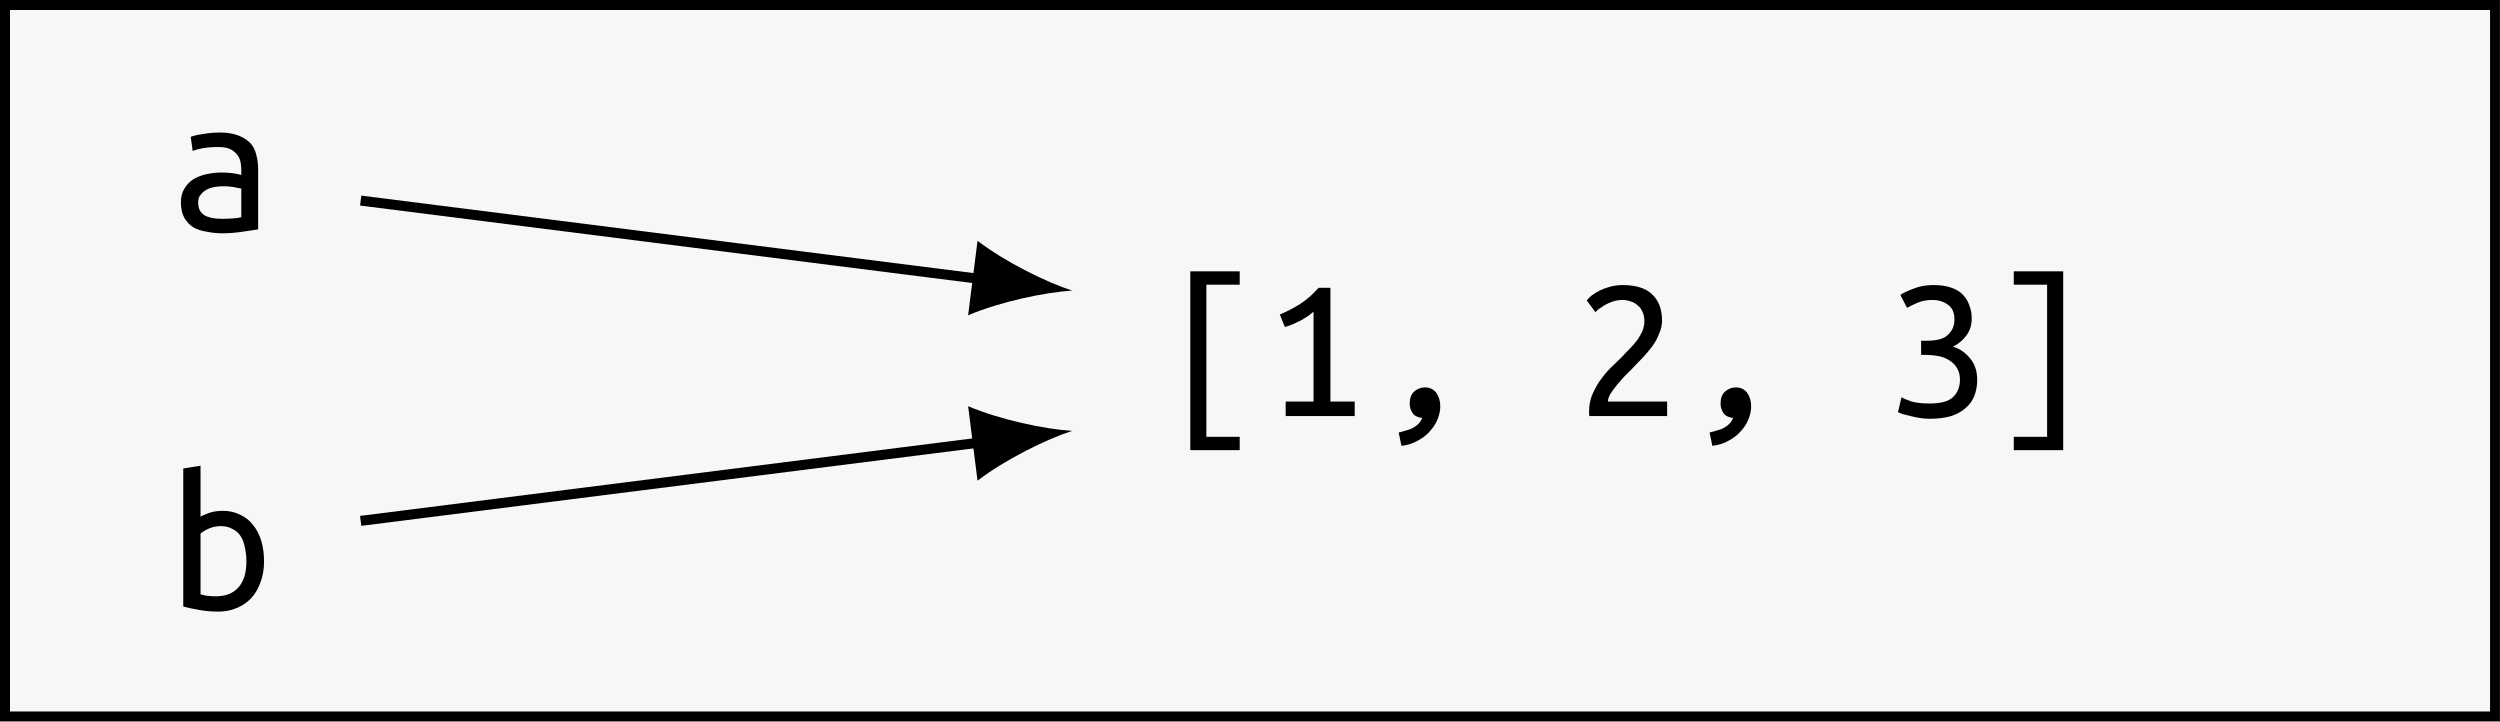
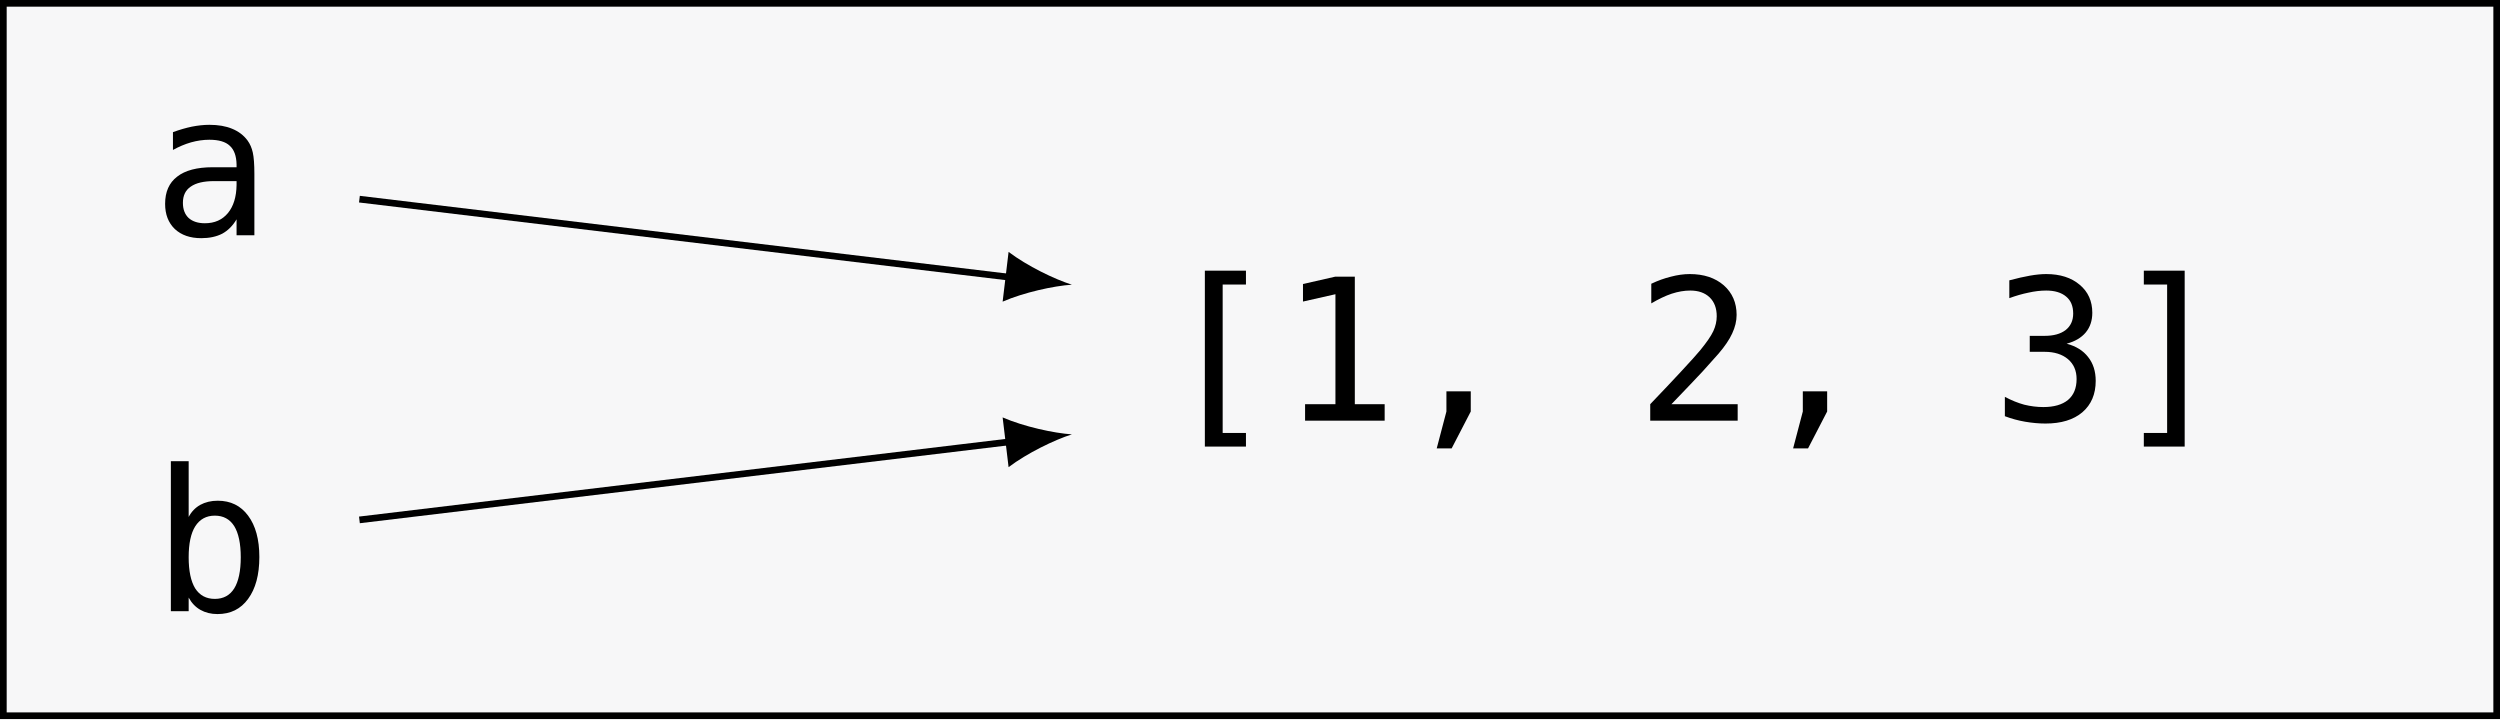
- <svg xmlns="http://www.w3.org/2000/svg" xmlns:xlink="http://www.w3.org/1999/xlink" width="99.611pt" height="28.745pt" viewBox="0 0 99.611 28.745" version="1.1">
+ <svg xmlns="http://www.w3.org/2000/svg" xmlns:xlink="http://www.w3.org/1999/xlink" width="149.217pt" height="42.918pt" viewBox="0 0 149.217 42.918" version="1.1">
  <defs>
    <g>
      <symbol overflow="visible" id="glyph0-0">
-         <path style="stroke:none;" d="M 0.406 0 L 0.406 -6.188 L 3.719 -6.188 L 3.719 0 Z M 3.297 -0.406 L 3.297 -5.781 L 0.828 -5.781 L 0.828 -0.406 Z M 3.297 -0.406 " />
+         <path style="stroke:none;" d="M 0.594 2.078 L 0.594 -8.312 L 6.484 -8.312 L 6.484 2.078 Z M 1.266 1.422 L 5.828 1.422 L 5.828 -7.641 L 1.266 -7.641 Z M 1.266 1.422 " />
      </symbol>
      <symbol overflow="visible" id="glyph0-1">
-         <path style="stroke:none;" d="M 2.109 -0.484 C 2.273 -0.484 2.426 -0.488 2.562 -0.5 C 2.695 -0.508 2.805 -0.523 2.891 -0.547 L 2.891 -1.688 C 2.805 -1.707 2.703 -1.727 2.578 -1.75 C 2.453 -1.77 2.32 -1.781 2.188 -1.781 C 2.062 -1.781 1.938 -1.77 1.812 -1.75 C 1.695 -1.727 1.594 -1.691 1.5 -1.641 C 1.406 -1.586 1.328 -1.52 1.266 -1.438 C 1.203 -1.363 1.172 -1.266 1.172 -1.141 C 1.172 -0.898 1.254 -0.727 1.422 -0.625 C 1.586 -0.531 1.816 -0.484 2.109 -0.484 Z M 2.031 -3.922 C 2.32 -3.922 2.562 -3.883 2.75 -3.812 C 2.945 -3.738 3.109 -3.641 3.234 -3.516 C 3.359 -3.391 3.441 -3.234 3.484 -3.047 C 3.535 -2.867 3.562 -2.672 3.562 -2.453 L 3.562 -0.062 C 3.406 -0.039 3.195 -0.008 2.938 0.031 C 2.676 0.07 2.406 0.094 2.125 0.094 C 1.914 0.094 1.711 0.07 1.516 0.031 C 1.316 0 1.141 -0.055 0.984 -0.141 C 0.836 -0.234 0.719 -0.359 0.625 -0.516 C 0.531 -0.68 0.484 -0.891 0.484 -1.141 C 0.484 -1.359 0.531 -1.539 0.625 -1.688 C 0.719 -1.844 0.836 -1.969 0.984 -2.062 C 1.141 -2.156 1.316 -2.223 1.516 -2.266 C 1.711 -2.305 1.91 -2.328 2.109 -2.328 C 2.379 -2.328 2.641 -2.297 2.891 -2.234 L 2.891 -2.422 C 2.891 -2.535 2.879 -2.645 2.859 -2.75 C 2.836 -2.863 2.789 -2.961 2.719 -3.047 C 2.645 -3.141 2.551 -3.211 2.438 -3.266 C 2.32 -3.316 2.172 -3.344 1.984 -3.344 C 1.742 -3.344 1.535 -3.328 1.359 -3.297 C 1.18 -3.266 1.047 -3.227 0.953 -3.188 L 0.875 -3.75 C 0.969 -3.789 1.125 -3.828 1.344 -3.859 C 1.562 -3.898 1.789 -3.922 2.031 -3.922 Z M 2.031 -3.922 " />
+         <path style="stroke:none;" d="M 4.031 -3.234 L 3.688 -3.234 C 3.07 -3.234 2.609 -3.125 2.297 -2.906 C 1.984 -2.695 1.828 -2.375 1.828 -1.938 C 1.828 -1.551 1.941 -1.25 2.172 -1.031 C 2.41 -0.82 2.734 -0.719 3.141 -0.719 C 3.723 -0.719 4.18 -0.922 4.516 -1.328 C 4.848 -1.734 5.02 -2.289 5.031 -3 L 5.031 -3.234 Z M 6.094 -3.672 L 6.094 0 L 5.031 0 L 5.031 -0.953 C 4.801 -0.566 4.516 -0.281 4.172 -0.094 C 3.828 0.082 3.41 0.172 2.922 0.172 C 2.266 0.172 1.738 -0.008 1.344 -0.375 C 0.957 -0.75 0.766 -1.25 0.766 -1.875 C 0.766 -2.594 1.004 -3.133 1.484 -3.5 C 1.961 -3.875 2.672 -4.062 3.609 -4.062 L 5.031 -4.062 L 5.031 -4.234 C 5.02 -4.742 4.883 -5.113 4.625 -5.344 C 4.375 -5.582 3.969 -5.703 3.406 -5.703 C 3.039 -5.703 2.676 -5.648 2.312 -5.547 C 1.945 -5.441 1.586 -5.289 1.234 -5.094 L 1.234 -6.156 C 1.629 -6.301 2.004 -6.41 2.359 -6.484 C 2.723 -6.555 3.07 -6.594 3.406 -6.594 C 3.938 -6.594 4.391 -6.516 4.766 -6.359 C 5.148 -6.203 5.457 -5.969 5.688 -5.656 C 5.832 -5.457 5.938 -5.219 6 -4.938 C 6.062 -4.656 6.094 -4.234 6.094 -3.672 Z M 6.094 -3.672 " />
      </symbol>
      <symbol overflow="visible" id="glyph0-2">
-         <path style="stroke:none;" d="M 1.188 -5.766 L 3.156 -5.766 L 3.156 -5.234 L 1.828 -5.234 L 1.828 0.828 L 3.156 0.828 L 3.156 1.359 L 1.188 1.359 Z M 1.188 -5.766 " />
+         <path style="stroke:none;" d="M 2.656 -8.953 L 5.109 -8.953 L 5.109 -8.125 L 3.719 -8.125 L 3.719 0.734 L 5.109 0.734 L 5.109 1.547 L 2.656 1.547 Z M 2.656 -8.953 " />
      </symbol>
      <symbol overflow="visible" id="glyph0-3">
-         <path style="stroke:none;" d="M 0.625 -4.047 C 0.906 -4.16 1.176 -4.301 1.438 -4.469 C 1.695 -4.633 1.941 -4.848 2.172 -5.109 L 2.641 -5.109 L 2.641 -0.578 L 3.609 -0.578 L 3.609 0 L 0.859 0 L 0.859 -0.578 L 1.969 -0.578 L 1.969 -4.156 C 1.906 -4.102 1.832 -4.047 1.75 -3.984 C 1.664 -3.93 1.57 -3.875 1.469 -3.812 C 1.363 -3.758 1.254 -3.707 1.141 -3.656 C 1.035 -3.613 0.93 -3.578 0.828 -3.547 Z M 0.625 -4.047 " />
+         <path style="stroke:none;" d="M 1.547 -0.984 L 3.359 -0.984 L 3.359 -7.547 L 1.422 -7.109 L 1.422 -8.156 L 3.344 -8.594 L 4.516 -8.594 L 4.516 -0.984 L 6.297 -0.984 L 6.297 0 L 1.547 0 Z M 1.547 -0.984 " />
      </symbol>
      <symbol overflow="visible" id="glyph0-4">
-         <path style="stroke:none;" d="M 1.234 0.656 C 1.328 0.633 1.422 0.609 1.516 0.578 C 1.617 0.555 1.707 0.523 1.781 0.484 C 1.863 0.441 1.938 0.391 2 0.328 C 2.07 0.266 2.129 0.18 2.172 0.078 C 1.992 0.055 1.863 -0.008 1.781 -0.125 C 1.707 -0.25 1.672 -0.367 1.672 -0.484 C 1.672 -0.703 1.727 -0.863 1.844 -0.969 C 1.969 -1.082 2.113 -1.141 2.281 -1.141 C 2.477 -1.141 2.629 -1.066 2.734 -0.922 C 2.836 -0.773 2.891 -0.598 2.891 -0.391 C 2.891 -0.234 2.859 -0.07 2.797 0.094 C 2.734 0.27 2.633 0.43 2.5 0.578 C 2.375 0.734 2.211 0.863 2.016 0.969 C 1.828 1.082 1.602 1.156 1.344 1.188 Z M 1.234 0.656 " />
+         <path style="stroke:none;" d="M 2.891 -1.75 L 4.344 -1.75 L 4.344 -0.547 L 3.203 1.656 L 2.312 1.656 L 2.891 -0.547 Z M 2.891 -1.75 " />
      </symbol>
      <symbol overflow="visible" id="glyph0-5">
-         <path style="stroke:none;" d="M 3.469 -3.797 C 3.469 -3.629 3.43 -3.461 3.359 -3.297 C 3.297 -3.129 3.207 -2.961 3.094 -2.797 C 2.977 -2.641 2.848 -2.484 2.703 -2.328 C 2.555 -2.18 2.41 -2.031 2.266 -1.875 C 2.18 -1.789 2.082 -1.691 1.969 -1.578 C 1.863 -1.461 1.758 -1.344 1.656 -1.219 C 1.562 -1.102 1.477 -0.988 1.406 -0.875 C 1.344 -0.758 1.312 -0.66 1.312 -0.578 L 3.672 -0.578 L 3.672 0 L 0.578 0 C 0.566 -0.031 0.562 -0.055 0.562 -0.078 C 0.562 -0.109 0.562 -0.141 0.562 -0.172 C 0.562 -0.398 0.598 -0.613 0.672 -0.812 C 0.754 -1.008 0.852 -1.195 0.969 -1.375 C 1.094 -1.551 1.227 -1.719 1.375 -1.875 C 1.531 -2.031 1.688 -2.18 1.844 -2.328 C 1.957 -2.453 2.07 -2.57 2.188 -2.688 C 2.301 -2.801 2.398 -2.914 2.484 -3.031 C 2.566 -3.145 2.633 -3.266 2.688 -3.391 C 2.738 -3.516 2.766 -3.645 2.766 -3.781 C 2.766 -3.926 2.738 -4.051 2.688 -4.156 C 2.645 -4.258 2.582 -4.344 2.5 -4.406 C 2.426 -4.477 2.336 -4.531 2.234 -4.562 C 2.129 -4.602 2.016 -4.625 1.891 -4.625 C 1.754 -4.625 1.625 -4.602 1.5 -4.562 C 1.383 -4.52 1.281 -4.473 1.188 -4.422 C 1.102 -4.367 1.023 -4.316 0.953 -4.266 C 0.891 -4.211 0.844 -4.172 0.812 -4.141 L 0.469 -4.609 C 0.508 -4.66 0.57 -4.723 0.656 -4.797 C 0.75 -4.867 0.859 -4.938 0.984 -5 C 1.109 -5.062 1.25 -5.113 1.406 -5.156 C 1.562 -5.195 1.723 -5.219 1.891 -5.219 C 2.43 -5.219 2.828 -5.094 3.078 -4.844 C 3.336 -4.602 3.469 -4.254 3.469 -3.797 Z M 3.469 -3.797 " />
+         <path style="stroke:none;" d="M 2.141 -0.984 L 6.094 -0.984 L 6.094 0 L 0.875 0 L 0.875 -0.984 C 1.594 -1.734 2.219 -2.395 2.75 -2.969 C 3.289 -3.551 3.66 -3.961 3.859 -4.203 C 4.242 -4.672 4.504 -5.051 4.641 -5.344 C 4.773 -5.633 4.844 -5.93 4.844 -6.234 C 4.844 -6.711 4.703 -7.086 4.422 -7.359 C 4.141 -7.629 3.754 -7.766 3.266 -7.766 C 2.91 -7.766 2.539 -7.703 2.156 -7.578 C 1.781 -7.453 1.375 -7.258 0.938 -7 L 0.938 -8.172 C 1.332 -8.359 1.723 -8.5 2.109 -8.594 C 2.492 -8.695 2.867 -8.75 3.234 -8.75 C 4.078 -8.75 4.754 -8.523 5.266 -8.078 C 5.773 -7.629 6.031 -7.039 6.031 -6.312 C 6.031 -5.945 5.941 -5.578 5.766 -5.203 C 5.598 -4.836 5.328 -4.438 4.953 -4 C 4.734 -3.75 4.422 -3.398 4.016 -2.953 C 3.609 -2.516 2.984 -1.859 2.141 -0.984 Z M 2.141 -0.984 " />
      </symbol>
      <symbol overflow="visible" id="glyph0-6">
-         <path style="stroke:none;" d="M 1.75 -0.5 C 2.188 -0.5 2.492 -0.582 2.672 -0.75 C 2.859 -0.926 2.953 -1.16 2.953 -1.453 C 2.953 -1.641 2.91 -1.797 2.828 -1.922 C 2.754 -2.047 2.656 -2.145 2.531 -2.219 C 2.406 -2.301 2.258 -2.359 2.094 -2.391 C 1.926 -2.422 1.754 -2.438 1.578 -2.438 L 1.406 -2.438 L 1.406 -3 L 1.641 -3 C 1.766 -3 1.891 -3.008 2.016 -3.031 C 2.148 -3.051 2.27 -3.094 2.375 -3.156 C 2.477 -3.227 2.562 -3.316 2.625 -3.422 C 2.695 -3.535 2.734 -3.676 2.734 -3.844 C 2.734 -4.125 2.645 -4.32 2.469 -4.438 C 2.301 -4.562 2.098 -4.625 1.859 -4.625 C 1.629 -4.625 1.43 -4.586 1.266 -4.516 C 1.098 -4.441 0.957 -4.375 0.844 -4.312 L 0.578 -4.828 C 0.703 -4.91 0.879 -4.992 1.109 -5.078 C 1.336 -5.172 1.598 -5.219 1.891 -5.219 C 2.16 -5.219 2.391 -5.188 2.578 -5.125 C 2.773 -5.062 2.938 -4.969 3.062 -4.844 C 3.188 -4.719 3.273 -4.57 3.328 -4.406 C 3.391 -4.25 3.422 -4.078 3.422 -3.891 C 3.422 -3.617 3.348 -3.391 3.203 -3.203 C 3.066 -3.016 2.891 -2.867 2.672 -2.766 C 2.93 -2.691 3.156 -2.539 3.344 -2.312 C 3.539 -2.094 3.641 -1.801 3.641 -1.438 C 3.641 -1.219 3.602 -1.008 3.531 -0.812 C 3.457 -0.625 3.344 -0.461 3.188 -0.328 C 3.039 -0.191 2.848 -0.082 2.609 0 C 2.367 0.07 2.082 0.109 1.75 0.109 C 1.625 0.109 1.492 0.098 1.359 0.078 C 1.223 0.055 1.098 0.031 0.984 0 C 0.867 -0.031 0.766 -0.055 0.672 -0.078 C 0.586 -0.109 0.523 -0.133 0.484 -0.156 L 0.625 -0.75 C 0.707 -0.695 0.844 -0.641 1.031 -0.578 C 1.227 -0.523 1.469 -0.5 1.75 -0.5 Z M 1.75 -0.5 " />
+         <path style="stroke:none;" d="M 4.469 -4.594 C 5.031 -4.445 5.457 -4.18 5.75 -3.797 C 6.051 -3.422 6.203 -2.945 6.203 -2.375 C 6.203 -1.582 5.938 -0.957 5.406 -0.5 C 4.875 -0.051 4.141 0.172 3.203 0.172 C 2.805 0.172 2.398 0.133 1.984 0.062 C 1.578 -0.008 1.176 -0.117 0.781 -0.266 L 0.781 -1.422 C 1.176 -1.211 1.562 -1.055 1.938 -0.953 C 2.32 -0.859 2.703 -0.812 3.078 -0.812 C 3.711 -0.812 4.203 -0.953 4.547 -1.234 C 4.891 -1.523 5.062 -1.941 5.062 -2.484 C 5.062 -2.984 4.891 -3.379 4.547 -3.672 C 4.203 -3.961 3.738 -4.109 3.156 -4.109 L 2.266 -4.109 L 2.266 -5.062 L 3.156 -5.062 C 3.688 -5.062 4.102 -5.176 4.406 -5.406 C 4.707 -5.645 4.859 -5.973 4.859 -6.391 C 4.859 -6.836 4.719 -7.176 4.438 -7.406 C 4.156 -7.645 3.758 -7.766 3.25 -7.766 C 2.906 -7.766 2.551 -7.723 2.188 -7.641 C 1.82 -7.566 1.441 -7.457 1.047 -7.312 L 1.047 -8.375 C 1.516 -8.5 1.926 -8.594 2.281 -8.656 C 2.645 -8.719 2.969 -8.75 3.25 -8.75 C 4.082 -8.75 4.75 -8.535 5.25 -8.109 C 5.75 -7.691 6 -7.133 6 -6.438 C 6 -5.969 5.867 -5.578 5.609 -5.266 C 5.348 -4.953 4.969 -4.727 4.469 -4.594 Z M 4.469 -4.594 " />
      </symbol>
      <symbol overflow="visible" id="glyph0-7">
-         <path style="stroke:none;" d="M 2.938 1.359 L 0.969 1.359 L 0.969 0.828 L 2.297 0.828 L 2.297 -5.234 L 0.969 -5.234 L 0.969 -5.766 L 2.938 -5.766 Z M 2.938 1.359 " />
+         <path style="stroke:none;" d="M 4.422 -8.953 L 4.422 1.547 L 1.984 1.547 L 1.984 0.734 L 3.375 0.734 L 3.375 -8.125 L 1.984 -8.125 L 1.984 -8.953 Z M 4.422 -8.953 " />
      </symbol>
      <symbol overflow="visible" id="glyph0-8">
-         <path style="stroke:none;" d="M 1.266 -3.688 C 1.348 -3.738 1.469 -3.789 1.625 -3.844 C 1.781 -3.895 1.957 -3.922 2.156 -3.922 C 2.414 -3.922 2.645 -3.867 2.844 -3.766 C 3.051 -3.672 3.223 -3.535 3.359 -3.359 C 3.504 -3.18 3.613 -2.969 3.688 -2.719 C 3.758 -2.477 3.797 -2.207 3.797 -1.906 C 3.797 -1.602 3.75 -1.328 3.656 -1.078 C 3.57 -0.828 3.445 -0.613 3.281 -0.438 C 3.125 -0.27 2.93 -0.141 2.703 -0.047 C 2.484 0.047 2.238 0.094 1.969 0.094 C 1.664 0.094 1.395 0.066 1.156 0.016 C 0.914 -0.023 0.723 -0.066 0.578 -0.109 L 0.578 -5.609 L 1.266 -5.719 Z M 1.266 -0.594 C 1.367 -0.562 1.473 -0.539 1.578 -0.531 C 1.68 -0.52 1.781 -0.516 1.875 -0.516 C 2.258 -0.516 2.555 -0.629 2.766 -0.859 C 2.984 -1.098 3.094 -1.445 3.094 -1.906 C 3.094 -2.113 3.07 -2.301 3.031 -2.469 C 3 -2.645 2.941 -2.797 2.859 -2.922 C 2.773 -3.047 2.664 -3.141 2.531 -3.203 C 2.406 -3.273 2.254 -3.312 2.078 -3.312 C 1.91 -3.312 1.754 -3.281 1.609 -3.219 C 1.461 -3.156 1.348 -3.086 1.266 -3.016 Z M 1.266 -0.594 " />
+         <path style="stroke:none;" d="M 5.281 -3.219 C 5.281 -4.039 5.148 -4.66 4.891 -5.078 C 4.629 -5.492 4.242 -5.703 3.734 -5.703 C 3.223 -5.703 2.832 -5.488 2.562 -5.062 C 2.301 -4.645 2.172 -4.031 2.172 -3.219 C 2.172 -2.406 2.301 -1.785 2.562 -1.359 C 2.832 -0.941 3.223 -0.734 3.734 -0.734 C 4.242 -0.734 4.629 -0.941 4.891 -1.359 C 5.148 -1.773 5.281 -2.395 5.281 -3.219 Z M 2.172 -5.625 C 2.336 -5.938 2.566 -6.176 2.859 -6.344 C 3.16 -6.508 3.508 -6.594 3.906 -6.594 C 4.676 -6.594 5.281 -6.297 5.719 -5.703 C 6.164 -5.109 6.391 -4.285 6.391 -3.234 C 6.391 -2.172 6.164 -1.336 5.719 -0.734 C 5.281 -0.129 4.672 0.172 3.891 0.172 C 3.504 0.172 3.164 0.086 2.875 -0.078 C 2.582 -0.242 2.348 -0.488 2.172 -0.812 L 2.172 0 L 1.109 0 L 1.109 -8.953 L 2.172 -8.953 Z M 2.172 -5.625 " />
      </symbol>
    </g>
    <clipPath id="clip1">
-       <path d="M 0 0 L 99.609 0 L 99.609 28.746 L 0 28.746 Z M 0 0 " />
+       <path d="M 0 0 L 149.219 0 L 149.219 42.918 L 0 42.918 Z M 0 0 " />
    </clipPath>
  </defs>
  <g id="surface1">
    <g clip-path="url(#clip1)" clip-rule="nonzero">
-       <path style="fill-rule:nonzero;fill:rgb(96.863%,96.863%,97.255%);fill-opacity:1;stroke-width:0.399;stroke-linecap:butt;stroke-linejoin:miter;stroke:rgb(0%,0%,0%);stroke-opacity:1;stroke-miterlimit:10;" d="M -49.607 -14.174 L 49.608 -14.174 L 49.608 14.174 L -49.607 14.174 Z M -49.607 -14.174 " transform="matrix(1,0,0,-1,49.806,14.373)" />
+       <path style="fill-rule:nonzero;fill:rgb(96.863%,96.863%,97.255%);fill-opacity:1;stroke-width:0.399;stroke-linecap:butt;stroke-linejoin:miter;stroke:rgb(0%,0%,0%);stroke-opacity:1;stroke-miterlimit:10;" d="M 74.411 21.26 L -74.41 21.26 L -74.41 -21.26 L 74.411 -21.26 Z M 74.411 21.26 " transform="matrix(1,0,0,-1,74.609,21.459)" />
    </g>
    <g style="fill:rgb(0%,0%,0%);fill-opacity:1;">
-       <use xlink:href="#glyph0-1" x="6.724" y="9.202" />
+       <use xlink:href="#glyph0-1" x="9.089" y="14.044" />
    </g>
    <g style="fill:rgb(0%,0%,0%);fill-opacity:1;">
-       <use xlink:href="#glyph0-2" x="46.239" y="16.577" />
-       <use xlink:href="#glyph0-3" x="50.368" y="16.577" />
-       <use xlink:href="#glyph0-4" x="54.496" y="16.577" />
+       <use xlink:href="#glyph0-2" x="69.258" y="25.108" />
+       <use xlink:href="#glyph0-3" x="76.349" y="25.108" />
+       <use xlink:href="#glyph0-4" x="83.441" y="25.108" />
    </g>
    <g style="fill:rgb(0%,0%,0%);fill-opacity:1;">
-       <use xlink:href="#glyph0-5" x="62.754" y="16.577" />
-       <use xlink:href="#glyph0-4" x="66.883" y="16.577" />
+       <use xlink:href="#glyph0-5" x="97.622" y="25.108" />
+       <use xlink:href="#glyph0-4" x="104.713" y="25.108" />
    </g>
    <g style="fill:rgb(0%,0%,0%);fill-opacity:1;">
-       <use xlink:href="#glyph0-6" x="75.14" y="16.577" />
-       <use xlink:href="#glyph0-7" x="79.269" y="16.577" />
+       <use xlink:href="#glyph0-6" x="118.883" y="25.108" />
+       <use xlink:href="#glyph0-7" x="125.974" y="25.108" />
    </g>
    <g style="fill:rgb(0%,0%,0%);fill-opacity:1;">
-       <use xlink:href="#glyph0-8" x="6.724" y="24.275" />
+       <use xlink:href="#glyph0-8" x="9.089" y="36.48" />
    </g>
-     <path style="fill:none;stroke-width:0.399;stroke-linecap:butt;stroke-linejoin:miter;stroke:rgb(0%,0%,0%);stroke-opacity:1;stroke-miterlimit:10;" d="M -35.435 6.381 L -10.646 3.244 " transform="matrix(1,0,0,-1,49.806,14.373)" />
-     <path style=" stroke:none;fill-rule:nonzero;fill:rgb(0%,0%,0%);fill-opacity:1;" d="M 42.719 11.578 C 41.688 11.246 40.051 10.438 38.949 9.594 L 38.574 12.562 C 39.848 12.02 41.641 11.645 42.719 11.578 " />
-     <path style="fill:none;stroke-width:0.399;stroke-linecap:butt;stroke-linejoin:miter;stroke:rgb(0%,0%,0%);stroke-opacity:1;stroke-miterlimit:10;" d="M -35.435 -6.381 L -10.646 -3.244 " transform="matrix(1,0,0,-1,49.806,14.373)" />
-     <path style=" stroke:none;fill-rule:nonzero;fill:rgb(0%,0%,0%);fill-opacity:1;" d="M 42.719 17.168 C 41.641 17.102 39.848 16.727 38.574 16.184 L 38.949 19.152 C 40.051 18.309 41.688 17.5 42.719 17.168 " />
+     <path style="fill:none;stroke-width:0.399;stroke-linecap:butt;stroke-linejoin:miter;stroke:rgb(0%,0%,0%);stroke-opacity:1;stroke-miterlimit:10;" d="M -53.156 9.572 L -14.191 4.893 " transform="matrix(1,0,0,-1,74.609,21.459)" />
+     <path style=" stroke:none;fill-rule:nonzero;fill:rgb(0%,0%,0%);fill-opacity:1;" d="M 63.977 16.992 C 62.945 16.668 61.305 15.871 60.199 15.035 L 59.844 18.004 C 61.113 17.453 62.898 17.062 63.977 16.992 " />
+     <path style="fill:none;stroke-width:0.399;stroke-linecap:butt;stroke-linejoin:miter;stroke:rgb(0%,0%,0%);stroke-opacity:1;stroke-miterlimit:10;" d="M -53.156 -9.572 L -14.191 -4.893 " transform="matrix(1,0,0,-1,74.609,21.459)" />
+     <path style=" stroke:none;fill-rule:nonzero;fill:rgb(0%,0%,0%);fill-opacity:1;" d="M 63.977 25.926 C 62.898 25.852 61.113 25.465 59.844 24.914 L 60.199 27.883 C 61.305 27.047 62.945 26.25 63.977 25.926 " />
  </g>
</svg>
